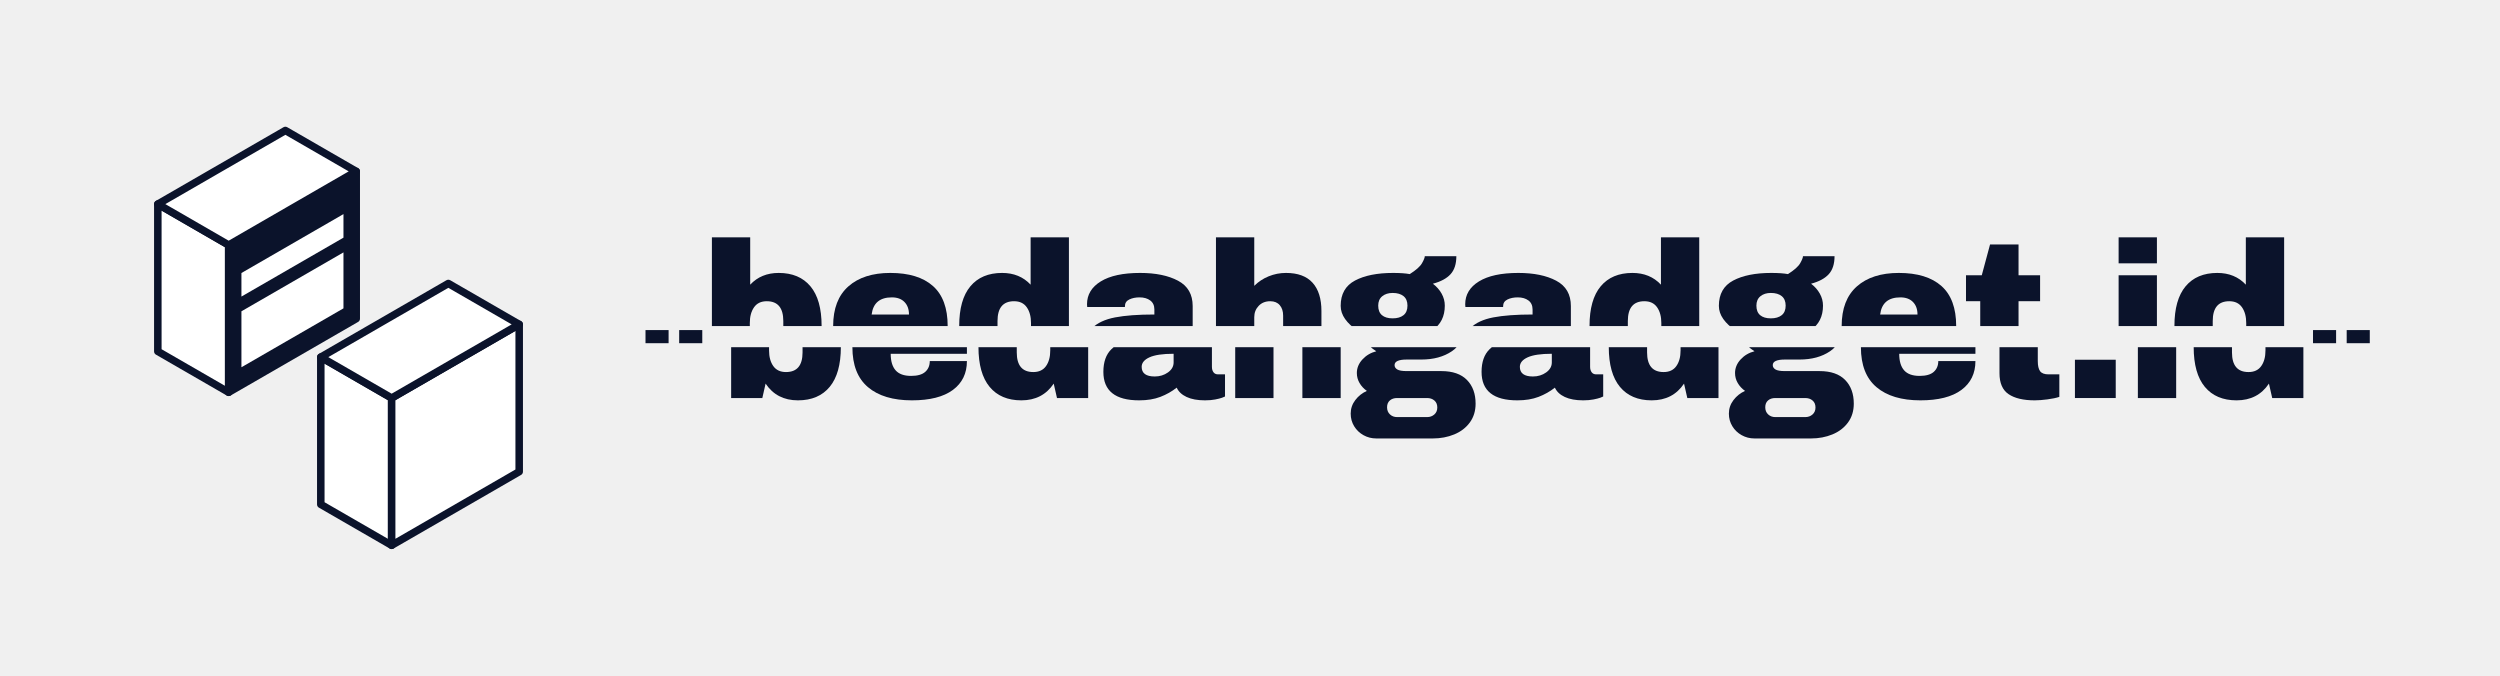
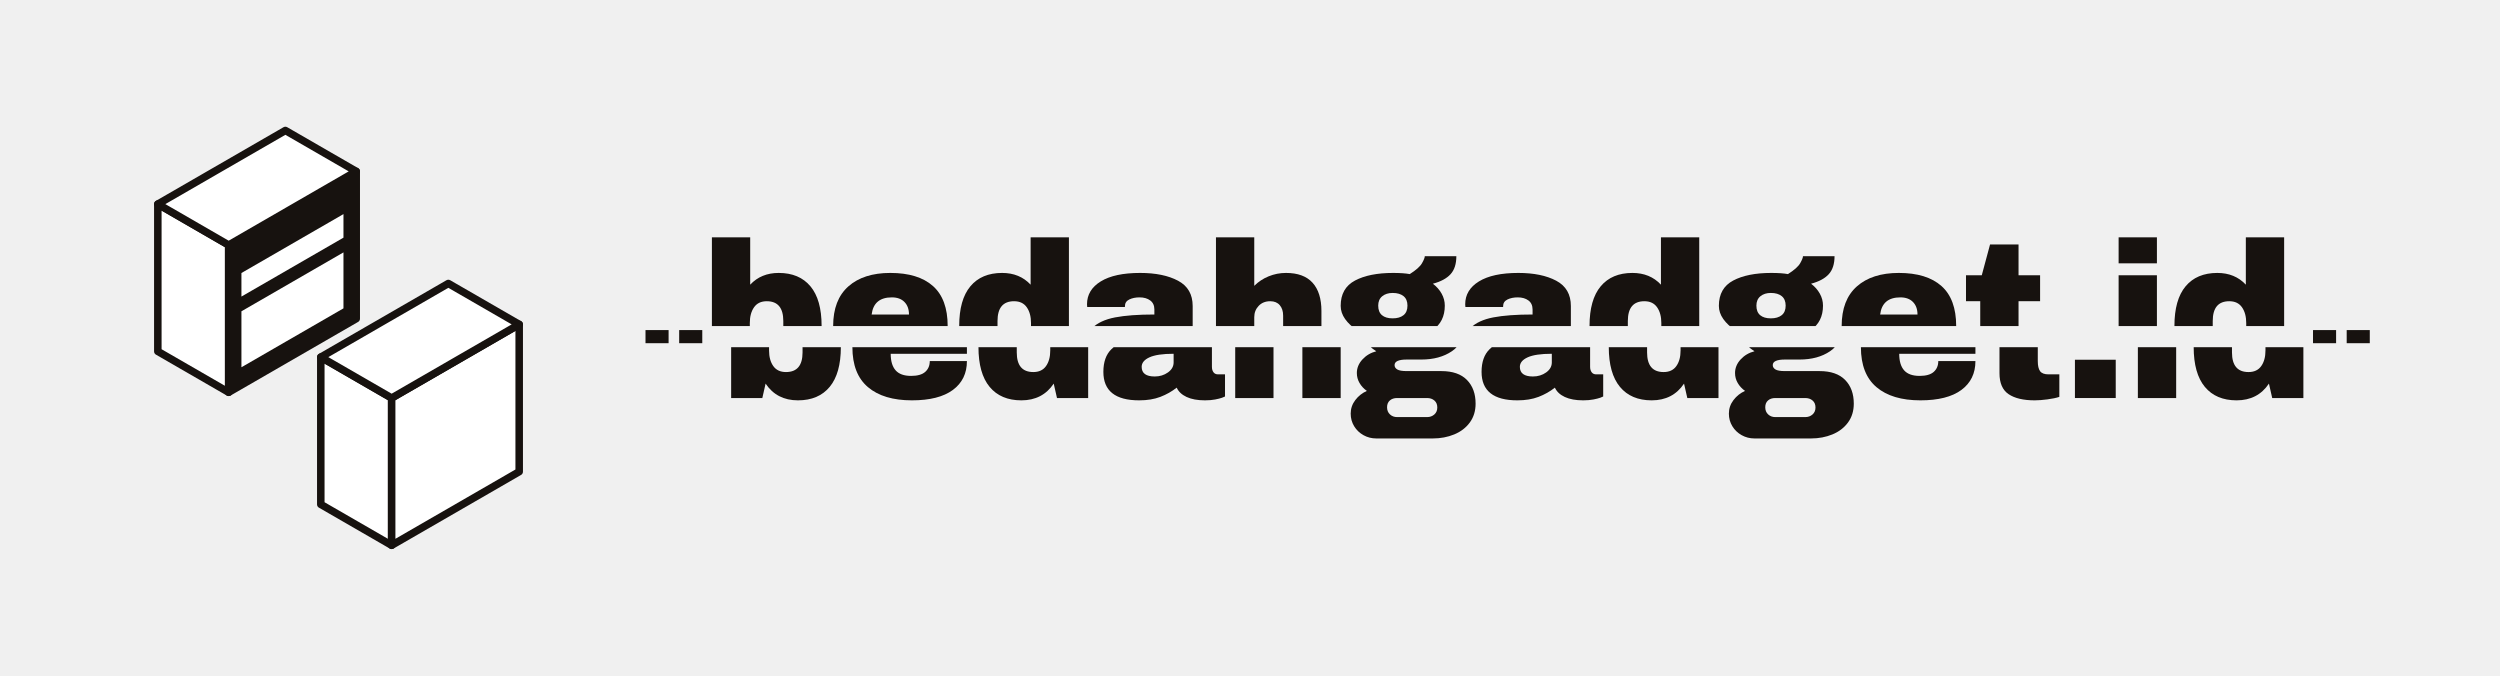
<svg xmlns="http://www.w3.org/2000/svg" viewBox="0 0 2596.6 702.24" width="2597" height="702">
-   <polygon points="163.36,212.1 236.99,254.62 236.99,407.66 163.36,365.15" fill="#FFFFFF" stroke="#0B132B" stroke-width="7.82" stroke-linejoin="round" />
-   <polygon points="369.53,178.09 236.99,254.62 236.99,407.66 369.53,331.14" fill="#0B132B" stroke="#0B132B" stroke-width="7.82" stroke-linejoin="round" />
+   <polygon points="163.36,212.1 236.99,254.62 236.99,407.66 163.36,365.15" fill="#FFFFFF" stroke="#17120F" stroke-width="7.82" stroke-linejoin="round" />
+   <polygon points="369.53,178.09 236.99,254.62 236.99,407.66 369.53,331.14" fill="#17120F" stroke="#17120F" stroke-width="7.82" stroke-linejoin="round" />
  <polygon points="356.27,262.27 250.24,323.49 250.24,381.64 356.27,320.43" fill="#FFFFFF" />
  <polygon points="356.27,222.48 250.24,283.7 250.24,308.18 356.27,246.96" fill="#FFFFFF" />
-   <polygon points="295.9,135.58 369.53,178.09 236.99,254.62 163.36,212.1" fill="#FFFFFF" stroke="#0B132B" stroke-width="7.82" stroke-linejoin="round" />
-   <polygon points="332.71,371.1 406.34,413.61 406.34,566.66 332.71,524.15" fill="#FFFFFF" stroke="#0B132B" stroke-width="7.82" stroke-linejoin="round" />
-   <polygon points="538.88,337.09 406.34,413.61 406.34,566.66 538.88,490.14" fill="#FFFFFF" stroke="#0B132B" stroke-width="7.82" stroke-linejoin="round" />
-   <polygon points="465.25,294.58 538.88,337.09 406.34,413.61 332.71,371.1" fill="#FFFFFF" stroke="#0B132B" stroke-width="7.82" stroke-linejoin="round" />
+   <polygon points="295.9,135.58 369.53,178.09 236.99,254.62 163.36,212.1" fill="#FFFFFF" stroke="#17120F" stroke-width="7.82" stroke-linejoin="round" />
+   <polygon points="332.71,371.1 406.34,413.61 406.34,566.66 332.71,524.15" fill="#FFFFFF" stroke="#17120F" stroke-width="7.82" stroke-linejoin="round" />
+   <polygon points="538.88,337.09 406.34,413.61 406.34,566.66 538.88,490.14" fill="#FFFFFF" stroke="#17120F" stroke-width="7.82" stroke-linejoin="round" />
+   <polygon points="465.25,294.58 538.88,337.09 406.34,413.61 332.71,371.1" fill="#FFFFFF" stroke="#17120F" stroke-width="7.82" stroke-linejoin="round" />
  <defs>
    <clipPath id="wm6t">
      <rect x="-99999" y="-99999" width="199998" height="100337.82" />
    </clipPath>
    <clipPath id="wm6b">
      <rect x="-99999" y="338.82" width="199998" height="99999" />
    </clipPath>
  </defs>
  <g clip-path="url(#wm6t)">
-     <path d="M808.53 283.62Q829.93 283.62 841.53 297.52Q853.13 311.42 853.13 338.62Q853.13 366.02 841.53 380.02Q829.93 394.02 808.53 394.02Q786.53 394.02 774.93 376.62L771.53 391.62L739.13 391.62L739.13 246.62L778.93 246.62L778.93 295.82Q790.33 283.62 808.53 283.62ZM778.53 335.62L778.53 342.22Q778.53 352.22 782.93 358.42Q787.33 364.62 796.13 364.62Q813.33 364.62 813.33 344.22L813.33 333.62Q813.33 313.02 796.13 313.02Q787.33 313.02 782.93 319.32Q778.53 325.62 778.53 335.62Z" fill="#0B132B" />
-     <path d="M984.13 338.82L984.13 345.62L904.93 345.62Q904.93 357.02 910.03 362.82Q915.13 368.62 926.13 368.62Q936.13 368.62 940.83 364.42Q945.53 360.22 945.53 353.22L984.13 353.22Q984.13 372.42 969.53 383.22Q954.93 394.02 926.93 394.02Q897.53 394.02 881.33 380.32Q865.13 366.62 865.13 338.82Q865.13 311.62 880.93 297.62Q896.73 283.62 924.53 283.62Q953.53 283.62 968.83 297.22Q984.13 310.82 984.13 338.82ZM905.13 326.82L943.93 326.82Q943.93 318.62 939.23 313.82Q934.53 309.02 926.13 309.02Q907.33 309.02 905.13 326.82Z" fill="#0B132B" />
-     <path d="M1077.73 391.62L1074.33 376.62Q1062.73 394.02 1040.73 394.02Q1019.33 394.02 1007.73 380.02Q996.13 366.02 996.13 338.62Q996.13 311.42 1007.73 297.52Q1019.33 283.62 1040.73 283.62Q1058.93 283.62 1070.33 295.82L1070.33 246.62L1110.13 246.62L1110.13 391.62L1077.73 391.62ZM1035.93 333.62L1035.93 344.22Q1035.93 364.62 1053.13 364.62Q1061.93 364.62 1066.33 358.42Q1070.73 352.22 1070.73 342.22L1070.73 335.62Q1070.73 325.62 1066.33 319.32Q1061.93 313.02 1053.13 313.02Q1035.93 313.02 1035.93 333.62Z" fill="#0B132B" />
-     <path d="M1238.73 318.02L1238.73 359.22Q1238.73 362.62 1240.33 364.82Q1241.93 367.02 1245.13 367.02L1252.33 367.02L1252.33 390.02Q1251.73 390.42 1249.23 391.32Q1246.73 392.22 1242.13 393.12Q1237.53 394.02 1231.53 394.02Q1219.93 394.02 1212.43 390.52Q1204.93 387.02 1202.13 380.82Q1194.53 386.82 1185.13 390.42Q1175.73 394.02 1163.13 394.02Q1125.93 394.02 1125.93 364.42Q1125.93 349.02 1134.23 340.92Q1142.53 332.82 1158.13 329.82Q1173.73 326.82 1198.93 326.82L1198.93 321.62Q1198.93 315.42 1194.63 312.22Q1190.33 309.02 1183.53 309.02Q1177.33 309.02 1172.83 311.22Q1168.33 313.42 1168.33 318.22L1168.33 319.02L1129.13 319.02Q1128.93 318.02 1128.93 316.22Q1128.93 301.22 1143.23 292.42Q1157.53 283.62 1184.13 283.62Q1208.33 283.62 1223.53 291.72Q1238.73 299.82 1238.73 318.02ZM1165.73 359.22Q1165.73 369.22 1179.33 369.22Q1187.13 369.22 1193.03 365.02Q1198.93 360.82 1198.93 354.62L1198.93 345.62Q1181.93 345.62 1173.83 349.32Q1165.73 353.02 1165.73 359.22Z" fill="#0B132B" />
-     <path d="M1335.73 283.62Q1354.13 283.62 1363.33 293.82Q1372.53 304.02 1372.53 323.22L1372.53 391.62L1332.73 391.62L1332.73 328.02Q1332.73 321.22 1329.23 317.12Q1325.73 313.02 1319.33 313.02Q1311.93 313.02 1307.33 317.82Q1302.73 322.62 1302.73 329.62L1302.73 391.62L1262.93 391.62L1262.93 246.62L1302.73 246.62L1302.73 297.02Q1309.13 290.62 1317.73 287.12Q1326.33 283.62 1335.73 283.62Z" fill="#0B132B" />
-     <path d="M1488.33 294.82Q1494.13 299.22 1497.43 305.12Q1500.73 311.02 1500.73 317.62Q1500.73 334.42 1488.03 343.02Q1475.33 351.62 1456.33 351.62L1441.13 351.62Q1428.53 351.62 1428.53 357.42Q1428.53 360.22 1431.33 361.92Q1434.13 363.62 1441.13 363.62L1477.13 363.62Q1494.73 363.62 1503.73 372.82Q1512.73 382.02 1512.73 397.42Q1512.73 408.82 1506.73 417.02Q1500.73 425.22 1490.53 429.42Q1480.33 433.62 1468.33 433.62L1409.53 433.62Q1402.33 433.62 1396.23 430.22Q1390.13 426.82 1386.53 420.92Q1382.93 415.02 1382.93 407.82Q1382.93 400.02 1387.73 393.72Q1392.53 387.42 1399.73 384.22Q1394.93 380.82 1392.13 376.02Q1389.33 371.22 1389.33 365.62Q1389.33 357.82 1395.13 351.52Q1400.93 345.22 1409.53 343.02Q1401.73 338.02 1397.13 331.52Q1392.53 325.02 1392.53 317.82Q1392.53 299.42 1407.43 291.52Q1422.33 283.62 1446.93 283.62Q1457.73 283.62 1464.33 284.82Q1474.13 278.62 1477.03 273.52Q1479.93 268.42 1479.93 266.22L1512.73 266.22Q1512.73 278.42 1506.63 285.02Q1500.53 291.62 1488.33 294.82ZM1431.53 317.62Q1431.53 324.22 1435.43 327.52Q1439.33 330.82 1446.53 330.82Q1453.73 330.82 1457.83 327.52Q1461.93 324.22 1461.93 317.62Q1461.93 311.02 1457.83 307.72Q1453.73 304.42 1446.53 304.42Q1439.93 304.42 1435.73 307.82Q1431.53 311.22 1431.53 317.62ZM1420.73 401.22Q1420.73 405.82 1423.73 408.62Q1426.73 411.42 1431.13 411.42L1462.33 411.42Q1466.73 411.42 1469.83 408.72Q1472.93 406.02 1472.93 401.42Q1472.93 396.82 1469.93 394.22Q1466.93 391.62 1462.33 391.62L1431.13 391.62Q1426.53 391.62 1423.63 394.12Q1420.73 396.62 1420.73 401.22Z" fill="#0B132B" />
-     <path d="M1631.73 318.02L1631.73 359.22Q1631.73 362.62 1633.33 364.82Q1634.93 367.02 1638.13 367.02L1645.33 367.02L1645.33 390.02Q1644.73 390.42 1642.23 391.32Q1639.73 392.22 1635.13 393.12Q1630.53 394.02 1624.53 394.02Q1612.93 394.02 1605.43 390.52Q1597.93 387.02 1595.13 380.82Q1587.53 386.82 1578.13 390.42Q1568.73 394.02 1556.13 394.02Q1518.93 394.02 1518.93 364.42Q1518.93 349.02 1527.23 340.92Q1535.53 332.82 1551.13 329.82Q1566.73 326.82 1591.93 326.82L1591.93 321.62Q1591.93 315.42 1587.63 312.22Q1583.33 309.02 1576.53 309.02Q1570.33 309.02 1565.83 311.22Q1561.33 313.42 1561.33 318.22L1561.33 319.02L1522.13 319.02Q1521.93 318.02 1521.93 316.22Q1521.93 301.22 1536.23 292.42Q1550.53 283.62 1577.13 283.62Q1601.33 283.62 1616.53 291.72Q1631.73 299.82 1631.73 318.02ZM1558.73 359.22Q1558.73 369.22 1572.33 369.22Q1580.13 369.22 1586.03 365.02Q1591.93 360.82 1591.93 354.62L1591.93 345.62Q1574.93 345.62 1566.83 349.32Q1558.73 353.02 1558.73 359.22Z" fill="#0B132B" />
-     <path d="M1732.73 391.62L1729.33 376.62Q1717.73 394.02 1695.73 394.02Q1674.33 394.02 1662.73 380.02Q1651.13 366.02 1651.13 338.62Q1651.13 311.42 1662.73 297.52Q1674.33 283.62 1695.73 283.62Q1713.93 283.62 1725.33 295.82L1725.33 246.62L1765.13 246.62L1765.13 391.62L1732.73 391.62ZM1690.93 333.62L1690.93 344.22Q1690.93 364.62 1708.13 364.62Q1716.93 364.62 1721.33 358.42Q1725.73 352.22 1725.73 342.22L1725.73 335.62Q1725.73 325.62 1721.33 319.32Q1716.93 313.02 1708.13 313.02Q1690.93 313.02 1690.93 333.62Z" fill="#0B132B" />
-     <path d="M1881.33 294.82Q1887.13 299.22 1890.43 305.12Q1893.73 311.02 1893.73 317.62Q1893.73 334.42 1881.03 343.02Q1868.33 351.62 1849.33 351.62L1834.13 351.62Q1821.53 351.62 1821.53 357.42Q1821.53 360.22 1824.33 361.92Q1827.13 363.62 1834.13 363.62L1870.13 363.62Q1887.73 363.62 1896.73 372.82Q1905.73 382.02 1905.73 397.42Q1905.73 408.82 1899.73 417.02Q1893.73 425.22 1883.53 429.42Q1873.33 433.62 1861.33 433.62L1802.53 433.62Q1795.33 433.62 1789.23 430.22Q1783.13 426.82 1779.53 420.92Q1775.93 415.02 1775.93 407.82Q1775.93 400.02 1780.73 393.72Q1785.53 387.42 1792.73 384.22Q1787.93 380.82 1785.13 376.02Q1782.33 371.22 1782.33 365.62Q1782.33 357.82 1788.13 351.52Q1793.93 345.22 1802.53 343.02Q1794.73 338.02 1790.13 331.52Q1785.53 325.02 1785.53 317.82Q1785.53 299.42 1800.43 291.52Q1815.33 283.62 1839.93 283.62Q1850.73 283.62 1857.33 284.82Q1867.13 278.62 1870.03 273.52Q1872.93 268.42 1872.93 266.22L1905.73 266.22Q1905.73 278.42 1899.63 285.02Q1893.53 291.62 1881.33 294.82ZM1824.53 317.62Q1824.53 324.22 1828.43 327.52Q1832.33 330.82 1839.53 330.82Q1846.73 330.82 1850.83 327.52Q1854.93 324.22 1854.93 317.62Q1854.93 311.02 1850.83 307.72Q1846.73 304.42 1839.53 304.42Q1832.93 304.42 1828.73 307.82Q1824.53 311.22 1824.53 317.62ZM1813.73 401.22Q1813.73 405.82 1816.73 408.62Q1819.73 411.42 1824.13 411.42L1855.33 411.42Q1859.73 411.42 1862.83 408.72Q1865.93 406.02 1865.93 401.42Q1865.93 396.82 1862.93 394.22Q1859.93 391.62 1855.33 391.62L1824.13 391.62Q1819.53 391.62 1816.63 394.12Q1813.73 396.62 1813.73 401.22Z" fill="#0B132B" />
-     <path d="M2032.13 338.82L2032.13 345.62L1952.93 345.62Q1952.93 357.02 1958.03 362.82Q1963.13 368.62 1974.13 368.62Q1984.13 368.62 1988.83 364.42Q1993.53 360.22 1993.53 353.22L2032.13 353.22Q2032.13 372.42 2017.53 383.22Q2002.93 394.02 1974.93 394.02Q1945.53 394.02 1929.33 380.32Q1913.13 366.62 1913.13 338.82Q1913.13 311.62 1928.93 297.62Q1944.73 283.62 1972.53 283.62Q2001.53 283.62 2016.83 297.22Q2032.13 310.82 2032.13 338.82ZM1953.13 326.82L1991.93 326.82Q1991.93 318.62 1987.23 313.82Q1982.53 309.02 1974.13 309.02Q1955.33 309.02 1953.13 326.82Z" fill="#0B132B" />
-     <path d="M2119.33 286.02L2119.33 313.02L2096.93 313.02L2096.93 353.22Q2096.93 360.42 2099.33 363.72Q2101.73 367.02 2108.13 367.02L2119.33 367.02L2119.33 390.42Q2114.53 392.02 2106.93 393.02Q2099.33 394.02 2093.73 394.02Q2076.13 394.02 2066.63 387.62Q2057.13 381.22 2057.13 365.82L2057.13 313.02L2042.33 313.02L2042.33 286.02L2058.73 286.02L2067.33 254.02L2096.93 254.02L2096.93 286.02L2119.33 286.02Z" fill="#0B132B" />
-     <path d="M2135.53 391.62L2135.53 351.82L2177.93 351.82L2177.93 391.62L2135.53 391.62Z" fill="#0B132B" />
-     <path d="M2200.93 273.62L2200.93 246.62L2240.73 246.62L2240.73 273.62L2200.93 273.62ZM2200.93 391.62L2200.93 286.02L2240.73 286.02L2240.73 391.62L2200.93 391.62Z" fill="#0B132B" />
-     <path d="M2340.53 391.62L2337.13 376.62Q2325.53 394.02 2303.53 394.02Q2282.13 394.02 2270.53 380.02Q2258.93 366.02 2258.93 338.62Q2258.93 311.42 2270.53 297.52Q2282.13 283.62 2303.53 283.62Q2321.73 283.62 2333.13 295.82L2333.13 246.62L2372.93 246.62L2372.93 391.62L2340.53 391.62ZM2298.73 333.62L2298.73 344.22Q2298.73 364.62 2315.93 364.62Q2324.73 364.62 2329.13 358.42Q2333.53 352.22 2333.53 342.22L2333.53 335.62Q2333.53 325.62 2329.13 319.32Q2324.73 313.02 2315.93 313.02Q2298.73 313.02 2298.73 333.62Z" fill="#0B132B" />
+     <path d="M808.53 283.62Q829.93 283.62 841.53 297.52Q853.13 311.42 853.13 338.62Q853.13 366.02 841.53 380.02Q829.93 394.02 808.53 394.02Q786.53 394.02 774.93 376.62L771.53 391.62L739.13 391.62L739.13 246.62L778.93 246.62L778.93 295.82Q790.33 283.62 808.53 283.62ZM778.53 335.62L778.53 342.22Q778.53 352.22 782.93 358.42Q787.33 364.62 796.13 364.62Q813.33 364.62 813.33 344.22L813.33 333.62Q813.33 313.02 796.13 313.02Q787.33 313.02 782.93 319.32Q778.53 325.62 778.53 335.62Z" fill="#17120F" />
+     <path d="M984.13 338.82L984.13 345.62L904.93 345.62Q904.93 357.02 910.03 362.82Q915.13 368.62 926.13 368.62Q936.13 368.62 940.83 364.42Q945.53 360.22 945.53 353.22L984.13 353.22Q984.13 372.42 969.53 383.22Q954.93 394.02 926.93 394.02Q897.53 394.02 881.33 380.32Q865.13 366.62 865.13 338.82Q865.13 311.62 880.93 297.62Q896.73 283.62 924.53 283.62Q953.53 283.62 968.83 297.22Q984.13 310.82 984.13 338.82ZM905.13 326.82L943.93 326.82Q943.93 318.62 939.23 313.82Q934.53 309.02 926.13 309.02Q907.33 309.02 905.13 326.82Z" fill="#17120F" />
+     <path d="M1077.73 391.62L1074.33 376.62Q1062.73 394.02 1040.73 394.02Q1019.33 394.02 1007.73 380.02Q996.13 366.02 996.13 338.62Q996.13 311.42 1007.73 297.52Q1019.33 283.62 1040.73 283.62Q1058.93 283.62 1070.33 295.82L1070.33 246.62L1110.13 246.62L1110.13 391.62L1077.73 391.62ZM1035.93 333.62L1035.93 344.22Q1035.93 364.62 1053.13 364.62Q1061.93 364.62 1066.33 358.42Q1070.73 352.22 1070.73 342.22L1070.73 335.62Q1070.73 325.62 1066.33 319.32Q1061.93 313.02 1053.13 313.02Q1035.93 313.02 1035.93 333.62Z" fill="#17120F" />
+     <path d="M1238.73 318.02L1238.73 359.22Q1238.73 362.62 1240.33 364.82Q1241.93 367.02 1245.13 367.02L1252.33 367.02L1252.33 390.02Q1251.73 390.42 1249.23 391.32Q1246.73 392.22 1242.13 393.12Q1237.53 394.02 1231.53 394.02Q1219.93 394.02 1212.43 390.52Q1204.93 387.02 1202.13 380.82Q1194.53 386.82 1185.13 390.42Q1175.73 394.02 1163.13 394.02Q1125.93 394.02 1125.93 364.42Q1125.93 349.02 1134.23 340.92Q1142.53 332.82 1158.13 329.82Q1173.73 326.82 1198.93 326.82L1198.93 321.62Q1198.93 315.42 1194.63 312.22Q1190.33 309.02 1183.53 309.02Q1177.33 309.02 1172.83 311.22Q1168.33 313.42 1168.33 318.22L1168.33 319.02L1129.13 319.02Q1128.93 318.02 1128.93 316.22Q1128.93 301.22 1143.23 292.42Q1157.53 283.62 1184.13 283.62Q1208.33 283.62 1223.53 291.72Q1238.73 299.82 1238.73 318.02ZM1165.73 359.22Q1165.73 369.22 1179.33 369.22Q1187.13 369.22 1193.03 365.02Q1198.93 360.82 1198.93 354.62L1198.93 345.62Q1181.93 345.62 1173.83 349.32Q1165.73 353.02 1165.73 359.22Z" fill="#17120F" />
+     <path d="M1335.73 283.62Q1354.13 283.62 1363.33 293.82Q1372.53 304.02 1372.53 323.22L1372.53 391.62L1332.73 391.62L1332.73 328.02Q1332.73 321.22 1329.23 317.12Q1325.73 313.02 1319.33 313.02Q1311.93 313.02 1307.33 317.82Q1302.73 322.62 1302.73 329.62L1302.73 391.62L1262.93 391.62L1262.93 246.62L1302.73 246.62L1302.73 297.02Q1309.13 290.62 1317.73 287.12Q1326.33 283.62 1335.73 283.62Z" fill="#17120F" />
+     <path d="M1488.33 294.82Q1494.13 299.22 1497.43 305.12Q1500.73 311.02 1500.73 317.62Q1500.73 334.42 1488.03 343.02Q1475.33 351.62 1456.33 351.62L1441.13 351.62Q1428.53 351.62 1428.53 357.42Q1428.53 360.22 1431.33 361.92Q1434.13 363.62 1441.13 363.62L1477.13 363.62Q1494.73 363.62 1503.73 372.82Q1512.73 382.02 1512.73 397.42Q1512.73 408.82 1506.73 417.02Q1500.73 425.22 1490.53 429.42Q1480.33 433.62 1468.33 433.62L1409.53 433.62Q1402.33 433.62 1396.23 430.22Q1390.13 426.82 1386.53 420.92Q1382.93 415.02 1382.93 407.82Q1382.93 400.02 1387.73 393.72Q1392.53 387.42 1399.73 384.22Q1394.93 380.82 1392.13 376.02Q1389.33 371.22 1389.33 365.62Q1389.33 357.82 1395.13 351.52Q1400.93 345.22 1409.53 343.02Q1401.73 338.02 1397.13 331.52Q1392.53 325.02 1392.53 317.82Q1392.53 299.42 1407.43 291.52Q1422.33 283.62 1446.93 283.62Q1457.73 283.62 1464.33 284.82Q1474.13 278.62 1477.03 273.52Q1479.93 268.42 1479.93 266.22L1512.73 266.22Q1512.73 278.42 1506.63 285.02Q1500.53 291.62 1488.33 294.82ZM1431.53 317.62Q1431.53 324.22 1435.43 327.52Q1439.33 330.82 1446.53 330.82Q1453.73 330.82 1457.83 327.52Q1461.93 324.22 1461.93 317.62Q1461.93 311.02 1457.83 307.72Q1453.73 304.42 1446.53 304.42Q1439.93 304.42 1435.73 307.82Q1431.53 311.22 1431.53 317.62ZM1420.73 401.22Q1420.73 405.82 1423.73 408.62Q1426.73 411.42 1431.13 411.42L1462.33 411.42Q1466.73 411.42 1469.83 408.72Q1472.93 406.02 1472.93 401.42Q1472.93 396.82 1469.93 394.22Q1466.93 391.62 1462.33 391.62L1431.13 391.62Q1426.53 391.62 1423.63 394.12Q1420.73 396.62 1420.73 401.22Z" fill="#17120F" />
+     <path d="M1631.73 318.02L1631.73 359.22Q1631.73 362.62 1633.33 364.82Q1634.93 367.02 1638.13 367.02L1645.33 367.02L1645.33 390.02Q1644.73 390.42 1642.23 391.32Q1639.73 392.22 1635.13 393.12Q1630.53 394.02 1624.53 394.02Q1612.93 394.02 1605.43 390.52Q1597.93 387.02 1595.13 380.82Q1587.53 386.82 1578.13 390.42Q1568.73 394.02 1556.13 394.02Q1518.93 394.02 1518.93 364.42Q1518.93 349.02 1527.23 340.92Q1535.53 332.82 1551.13 329.82Q1566.73 326.82 1591.93 326.82L1591.93 321.62Q1591.93 315.42 1587.63 312.22Q1583.33 309.02 1576.53 309.02Q1570.33 309.02 1565.83 311.22Q1561.33 313.42 1561.33 318.22L1561.33 319.02L1522.13 319.02Q1521.93 318.02 1521.93 316.22Q1521.93 301.22 1536.23 292.42Q1550.53 283.62 1577.13 283.62Q1601.33 283.62 1616.53 291.72Q1631.73 299.82 1631.73 318.02ZM1558.73 359.22Q1558.73 369.22 1572.33 369.22Q1580.13 369.22 1586.03 365.02Q1591.93 360.82 1591.93 354.62L1591.93 345.62Q1574.93 345.62 1566.83 349.32Q1558.73 353.02 1558.73 359.22Z" fill="#17120F" />
+     <path d="M1732.73 391.62L1729.33 376.62Q1717.73 394.02 1695.73 394.02Q1674.33 394.02 1662.73 380.02Q1651.13 366.02 1651.13 338.62Q1651.13 311.42 1662.73 297.52Q1674.33 283.62 1695.73 283.62Q1713.93 283.62 1725.33 295.82L1725.33 246.62L1765.13 246.62L1765.13 391.62L1732.73 391.62ZM1690.93 333.62L1690.93 344.22Q1690.93 364.62 1708.13 364.62Q1716.93 364.62 1721.33 358.42Q1725.73 352.22 1725.73 342.22L1725.73 335.62Q1725.73 325.62 1721.33 319.32Q1716.93 313.02 1708.13 313.02Q1690.93 313.02 1690.93 333.62Z" fill="#17120F" />
+     <path d="M1881.33 294.82Q1887.13 299.22 1890.43 305.12Q1893.73 311.02 1893.73 317.62Q1893.73 334.42 1881.03 343.02Q1868.33 351.62 1849.33 351.62L1834.13 351.62Q1821.53 351.62 1821.53 357.42Q1821.53 360.22 1824.33 361.92Q1827.13 363.62 1834.13 363.62L1870.13 363.62Q1887.73 363.62 1896.73 372.82Q1905.73 382.02 1905.73 397.42Q1905.73 408.82 1899.73 417.02Q1893.73 425.22 1883.53 429.42Q1873.33 433.62 1861.33 433.62L1802.53 433.62Q1795.33 433.62 1789.23 430.22Q1783.13 426.82 1779.53 420.92Q1775.93 415.02 1775.93 407.82Q1775.93 400.02 1780.73 393.72Q1785.53 387.42 1792.73 384.22Q1787.93 380.82 1785.13 376.02Q1782.33 371.22 1782.33 365.62Q1782.33 357.82 1788.13 351.52Q1793.93 345.22 1802.53 343.02Q1794.73 338.02 1790.13 331.52Q1785.53 325.02 1785.53 317.82Q1785.53 299.42 1800.43 291.52Q1815.33 283.62 1839.93 283.62Q1850.73 283.62 1857.33 284.82Q1867.13 278.62 1870.03 273.52Q1872.93 268.42 1872.93 266.22L1905.73 266.22Q1905.73 278.42 1899.63 285.02Q1893.53 291.62 1881.33 294.82ZM1824.53 317.62Q1824.53 324.22 1828.43 327.52Q1832.33 330.82 1839.53 330.82Q1846.73 330.82 1850.83 327.52Q1854.93 324.22 1854.93 317.62Q1854.93 311.02 1850.83 307.72Q1846.73 304.42 1839.53 304.42Q1832.93 304.42 1828.73 307.82Q1824.53 311.22 1824.53 317.62ZM1813.73 401.22Q1813.73 405.82 1816.73 408.62Q1819.73 411.42 1824.13 411.42L1855.33 411.42Q1859.73 411.42 1862.83 408.72Q1865.93 406.02 1865.93 401.42Q1865.93 396.82 1862.93 394.22Q1859.93 391.62 1855.33 391.62L1824.13 391.62Q1819.53 391.62 1816.63 394.12Q1813.73 396.62 1813.73 401.22Z" fill="#17120F" />
+     <path d="M2032.13 338.82L2032.13 345.62L1952.93 345.62Q1952.93 357.02 1958.03 362.82Q1963.13 368.62 1974.13 368.62Q1984.13 368.62 1988.83 364.42Q1993.53 360.22 1993.53 353.22L2032.13 353.22Q2032.13 372.42 2017.53 383.22Q2002.93 394.02 1974.93 394.02Q1945.53 394.02 1929.33 380.32Q1913.13 366.62 1913.13 338.82Q1913.13 311.62 1928.93 297.62Q1944.73 283.62 1972.53 283.62Q2001.53 283.62 2016.83 297.22Q2032.13 310.82 2032.13 338.82ZM1953.13 326.82L1991.93 326.82Q1991.93 318.62 1987.23 313.82Q1982.53 309.02 1974.13 309.02Q1955.33 309.02 1953.13 326.82Z" fill="#17120F" />
+     <path d="M2119.33 286.02L2119.33 313.02L2096.93 313.02L2096.93 353.22Q2096.93 360.42 2099.33 363.72Q2101.73 367.02 2108.13 367.02L2119.33 367.02L2119.33 390.42Q2114.53 392.02 2106.93 393.02Q2099.33 394.02 2093.73 394.02Q2076.13 394.02 2066.63 387.62Q2057.13 381.22 2057.13 365.82L2057.13 313.02L2042.33 313.02L2042.33 286.02L2058.73 286.02L2067.33 254.02L2096.93 254.02L2096.93 286.02L2119.33 286.02Z" fill="#17120F" />
+     <path d="M2135.53 391.62L2135.53 351.82L2177.93 351.82L2177.93 391.62L2135.53 391.62Z" fill="#17120F" />
+     <path d="M2200.93 273.62L2200.93 246.62L2240.73 246.62L2240.73 273.62L2200.93 273.62ZM2200.93 391.62L2200.93 286.02L2240.73 286.02L2240.73 391.62L2200.93 391.62Z" fill="#17120F" />
+     <path d="M2340.53 391.62L2337.13 376.62Q2325.53 394.02 2303.53 394.02Q2282.13 394.02 2270.53 380.02Q2258.93 366.02 2258.93 338.62Q2258.93 311.42 2270.53 297.52Q2282.13 283.62 2303.53 283.62Q2321.73 283.62 2333.13 295.82L2333.13 246.62L2372.93 246.62L2372.93 391.62L2340.53 391.62ZM2298.73 333.62L2298.73 344.22Q2298.73 364.62 2315.93 364.62Q2324.73 364.62 2329.13 358.42Q2333.53 352.22 2333.53 342.22L2333.53 335.62Q2333.53 325.62 2329.13 319.32Q2324.73 313.02 2315.93 313.02Q2298.73 313.02 2298.73 333.62Z" fill="#17120F" />
  </g>
  <g transform="translate(20 22)">
    <g clip-path="url(#wm6b)">
-       <path d="M808.53 283.62Q829.93 283.62 841.53 297.52Q853.13 311.42 853.13 338.62Q853.13 366.02 841.53 380.02Q829.93 394.02 808.53 394.02Q786.53 394.02 774.93 376.62L771.53 391.62L739.13 391.62L739.13 246.62L778.93 246.62L778.93 295.82Q790.33 283.62 808.53 283.62ZM778.53 335.62L778.53 342.22Q778.53 352.22 782.93 358.42Q787.33 364.62 796.13 364.62Q813.33 364.62 813.33 344.22L813.33 333.62Q813.33 313.02 796.13 313.02Q787.33 313.02 782.93 319.32Q778.53 325.62 778.53 335.62Z" fill="#0B132B" />
-       <path d="M984.13 338.82L984.13 345.62L904.93 345.62Q904.93 357.02 910.03 362.82Q915.13 368.62 926.13 368.62Q936.13 368.62 940.83 364.42Q945.53 360.22 945.53 353.22L984.13 353.22Q984.13 372.42 969.53 383.22Q954.93 394.02 926.93 394.02Q897.53 394.02 881.33 380.32Q865.13 366.62 865.13 338.82Q865.13 311.62 880.93 297.62Q896.73 283.62 924.53 283.62Q953.53 283.62 968.83 297.22Q984.13 310.82 984.13 338.82ZM905.13 326.82L943.93 326.82Q943.93 318.62 939.23 313.82Q934.53 309.02 926.13 309.02Q907.33 309.02 905.13 326.82Z" fill="#0B132B" />
-       <path d="M1077.73 391.62L1074.33 376.62Q1062.73 394.02 1040.73 394.02Q1019.33 394.02 1007.73 380.02Q996.13 366.02 996.13 338.62Q996.13 311.42 1007.73 297.52Q1019.33 283.62 1040.73 283.62Q1058.93 283.62 1070.33 295.82L1070.33 246.62L1110.13 246.62L1110.13 391.62L1077.73 391.62ZM1035.93 333.62L1035.93 344.22Q1035.93 364.62 1053.13 364.62Q1061.93 364.62 1066.33 358.42Q1070.73 352.22 1070.73 342.22L1070.73 335.62Q1070.73 325.62 1066.33 319.32Q1061.93 313.02 1053.13 313.02Q1035.93 313.02 1035.93 333.62Z" fill="#0B132B" />
-       <path d="M1238.73 318.02L1238.73 359.22Q1238.73 362.62 1240.33 364.82Q1241.93 367.02 1245.13 367.02L1252.33 367.02L1252.33 390.02Q1251.73 390.42 1249.23 391.32Q1246.73 392.22 1242.13 393.12Q1237.53 394.02 1231.53 394.02Q1219.93 394.02 1212.43 390.52Q1204.93 387.02 1202.13 380.82Q1194.53 386.82 1185.13 390.42Q1175.73 394.02 1163.13 394.02Q1125.93 394.02 1125.93 364.42Q1125.93 349.02 1134.23 340.92Q1142.53 332.82 1158.13 329.82Q1173.73 326.82 1198.93 326.82L1198.93 321.62Q1198.93 315.42 1194.63 312.22Q1190.33 309.02 1183.53 309.02Q1177.33 309.02 1172.83 311.22Q1168.33 313.42 1168.33 318.22L1168.33 319.02L1129.13 319.02Q1128.93 318.02 1128.93 316.22Q1128.93 301.22 1143.23 292.42Q1157.53 283.62 1184.13 283.62Q1208.33 283.62 1223.53 291.72Q1238.73 299.82 1238.73 318.02ZM1165.73 359.22Q1165.73 369.22 1179.33 369.22Q1187.13 369.22 1193.03 365.02Q1198.93 360.82 1198.93 354.62L1198.93 345.62Q1181.93 345.62 1173.83 349.32Q1165.73 353.02 1165.73 359.22Z" fill="#0B132B" />
-       <path d="M1335.73 283.62Q1354.13 283.62 1363.33 293.82Q1372.53 304.02 1372.53 323.22L1372.53 391.62L1332.73 391.62L1332.73 328.02Q1332.73 321.22 1329.23 317.12Q1325.73 313.02 1319.33 313.02Q1311.93 313.02 1307.33 317.82Q1302.73 322.62 1302.73 329.62L1302.73 391.62L1262.93 391.62L1262.93 246.62L1302.73 246.62L1302.73 297.02Q1309.13 290.62 1317.73 287.12Q1326.33 283.62 1335.73 283.62Z" fill="#0B132B" />
-       <path d="M1488.33 294.82Q1494.13 299.22 1497.43 305.12Q1500.73 311.02 1500.73 317.62Q1500.73 334.42 1488.03 343.02Q1475.33 351.62 1456.33 351.62L1441.13 351.62Q1428.53 351.62 1428.53 357.42Q1428.53 360.22 1431.33 361.92Q1434.13 363.62 1441.13 363.62L1477.13 363.62Q1494.73 363.62 1503.73 372.82Q1512.73 382.02 1512.73 397.42Q1512.73 408.82 1506.73 417.02Q1500.73 425.22 1490.53 429.42Q1480.33 433.62 1468.33 433.62L1409.53 433.62Q1402.33 433.62 1396.23 430.22Q1390.13 426.82 1386.53 420.92Q1382.93 415.02 1382.93 407.82Q1382.93 400.02 1387.73 393.72Q1392.53 387.42 1399.73 384.22Q1394.93 380.82 1392.13 376.02Q1389.33 371.22 1389.33 365.62Q1389.33 357.82 1395.13 351.52Q1400.93 345.22 1409.53 343.02Q1401.73 338.02 1397.13 331.52Q1392.53 325.02 1392.53 317.82Q1392.53 299.42 1407.43 291.52Q1422.33 283.62 1446.93 283.62Q1457.73 283.62 1464.33 284.82Q1474.13 278.62 1477.03 273.52Q1479.93 268.42 1479.93 266.22L1512.73 266.22Q1512.73 278.42 1506.63 285.02Q1500.53 291.62 1488.33 294.82ZM1431.53 317.62Q1431.53 324.22 1435.43 327.52Q1439.33 330.82 1446.53 330.82Q1453.73 330.82 1457.83 327.52Q1461.93 324.22 1461.93 317.62Q1461.93 311.02 1457.83 307.72Q1453.73 304.42 1446.53 304.42Q1439.93 304.42 1435.73 307.82Q1431.53 311.22 1431.53 317.62ZM1420.73 401.22Q1420.73 405.82 1423.73 408.62Q1426.73 411.42 1431.13 411.42L1462.33 411.42Q1466.73 411.42 1469.83 408.72Q1472.93 406.02 1472.93 401.42Q1472.93 396.82 1469.93 394.22Q1466.93 391.62 1462.33 391.62L1431.13 391.62Q1426.53 391.62 1423.63 394.12Q1420.73 396.62 1420.73 401.22Z" fill="#0B132B" />
-       <path d="M1631.73 318.02L1631.73 359.22Q1631.73 362.62 1633.33 364.82Q1634.93 367.02 1638.13 367.02L1645.33 367.02L1645.33 390.02Q1644.73 390.42 1642.23 391.32Q1639.73 392.22 1635.13 393.12Q1630.53 394.02 1624.53 394.02Q1612.93 394.02 1605.43 390.52Q1597.93 387.02 1595.13 380.82Q1587.53 386.82 1578.13 390.42Q1568.73 394.02 1556.13 394.02Q1518.93 394.02 1518.93 364.42Q1518.93 349.02 1527.23 340.92Q1535.53 332.82 1551.13 329.82Q1566.73 326.82 1591.93 326.82L1591.93 321.62Q1591.93 315.42 1587.63 312.22Q1583.33 309.02 1576.53 309.02Q1570.33 309.02 1565.83 311.22Q1561.33 313.42 1561.33 318.22L1561.33 319.02L1522.13 319.02Q1521.93 318.02 1521.93 316.22Q1521.93 301.22 1536.23 292.42Q1550.53 283.62 1577.13 283.62Q1601.33 283.62 1616.53 291.72Q1631.73 299.82 1631.73 318.02ZM1558.73 359.22Q1558.73 369.22 1572.33 369.22Q1580.13 369.22 1586.03 365.02Q1591.93 360.82 1591.93 354.62L1591.93 345.62Q1574.93 345.62 1566.83 349.32Q1558.73 353.02 1558.73 359.22Z" fill="#0B132B" />
-       <path d="M1732.73 391.62L1729.33 376.62Q1717.73 394.02 1695.73 394.02Q1674.33 394.02 1662.73 380.02Q1651.13 366.02 1651.13 338.62Q1651.13 311.42 1662.73 297.52Q1674.33 283.62 1695.73 283.62Q1713.93 283.62 1725.33 295.82L1725.33 246.62L1765.13 246.62L1765.13 391.62L1732.73 391.62ZM1690.93 333.62L1690.93 344.22Q1690.93 364.62 1708.13 364.62Q1716.93 364.62 1721.33 358.42Q1725.73 352.22 1725.73 342.22L1725.73 335.62Q1725.73 325.62 1721.33 319.32Q1716.93 313.02 1708.13 313.02Q1690.93 313.02 1690.93 333.62Z" fill="#0B132B" />
-       <path d="M1881.33 294.82Q1887.13 299.22 1890.43 305.12Q1893.73 311.02 1893.73 317.62Q1893.73 334.42 1881.03 343.02Q1868.33 351.62 1849.33 351.62L1834.13 351.62Q1821.53 351.62 1821.53 357.42Q1821.53 360.22 1824.33 361.92Q1827.13 363.62 1834.13 363.62L1870.13 363.62Q1887.73 363.62 1896.73 372.82Q1905.73 382.02 1905.73 397.42Q1905.73 408.82 1899.73 417.02Q1893.73 425.22 1883.53 429.42Q1873.33 433.62 1861.33 433.62L1802.53 433.62Q1795.33 433.62 1789.23 430.22Q1783.13 426.82 1779.53 420.92Q1775.93 415.02 1775.93 407.82Q1775.93 400.02 1780.73 393.72Q1785.53 387.42 1792.73 384.22Q1787.93 380.82 1785.13 376.02Q1782.33 371.22 1782.33 365.62Q1782.33 357.82 1788.13 351.52Q1793.93 345.22 1802.53 343.02Q1794.73 338.02 1790.13 331.52Q1785.53 325.02 1785.53 317.82Q1785.53 299.42 1800.43 291.52Q1815.33 283.62 1839.93 283.62Q1850.73 283.62 1857.33 284.82Q1867.13 278.62 1870.03 273.52Q1872.93 268.42 1872.93 266.22L1905.73 266.22Q1905.73 278.42 1899.63 285.02Q1893.53 291.62 1881.33 294.82ZM1824.53 317.62Q1824.53 324.22 1828.43 327.52Q1832.33 330.82 1839.53 330.82Q1846.73 330.82 1850.83 327.52Q1854.93 324.22 1854.93 317.62Q1854.93 311.02 1850.83 307.72Q1846.73 304.42 1839.53 304.42Q1832.93 304.42 1828.73 307.82Q1824.53 311.22 1824.53 317.62ZM1813.73 401.22Q1813.73 405.82 1816.73 408.62Q1819.73 411.42 1824.13 411.42L1855.33 411.42Q1859.73 411.42 1862.83 408.72Q1865.93 406.02 1865.93 401.42Q1865.93 396.82 1862.93 394.22Q1859.93 391.62 1855.33 391.62L1824.13 391.62Q1819.53 391.62 1816.63 394.12Q1813.73 396.62 1813.73 401.22Z" fill="#0B132B" />
-       <path d="M2032.13 338.82L2032.13 345.62L1952.93 345.62Q1952.93 357.02 1958.03 362.82Q1963.13 368.62 1974.13 368.62Q1984.13 368.62 1988.83 364.42Q1993.53 360.22 1993.53 353.22L2032.13 353.22Q2032.13 372.42 2017.53 383.22Q2002.93 394.02 1974.93 394.02Q1945.53 394.02 1929.33 380.32Q1913.13 366.62 1913.13 338.82Q1913.13 311.62 1928.93 297.62Q1944.73 283.62 1972.53 283.62Q2001.53 283.62 2016.83 297.22Q2032.13 310.82 2032.13 338.82ZM1953.13 326.82L1991.93 326.82Q1991.93 318.62 1987.23 313.82Q1982.53 309.02 1974.13 309.02Q1955.33 309.02 1953.13 326.82Z" fill="#0B132B" />
-       <path d="M2119.33 286.02L2119.33 313.02L2096.93 313.02L2096.93 353.22Q2096.93 360.42 2099.33 363.72Q2101.73 367.02 2108.13 367.02L2119.33 367.02L2119.33 390.42Q2114.53 392.02 2106.93 393.02Q2099.33 394.02 2093.73 394.02Q2076.13 394.02 2066.63 387.62Q2057.13 381.22 2057.13 365.82L2057.13 313.02L2042.33 313.02L2042.33 286.02L2058.73 286.02L2067.33 254.02L2096.93 254.02L2096.93 286.02L2119.33 286.02Z" fill="#0B132B" />
-       <path d="M2135.53 391.62L2135.53 351.82L2177.93 351.82L2177.93 391.62L2135.53 391.62Z" fill="#0B132B" />
-       <path d="M2200.93 273.62L2200.93 246.62L2240.73 246.62L2240.73 273.62L2200.93 273.62ZM2200.93 391.62L2200.93 286.02L2240.73 286.02L2240.73 391.62L2200.93 391.62Z" fill="#0B132B" />
-       <path d="M2340.53 391.62L2337.13 376.62Q2325.53 394.02 2303.53 394.02Q2282.13 394.02 2270.53 380.02Q2258.93 366.02 2258.93 338.62Q2258.93 311.42 2270.53 297.52Q2282.13 283.62 2303.53 283.62Q2321.73 283.62 2333.13 295.82L2333.13 246.62L2372.93 246.62L2372.93 391.62L2340.53 391.62ZM2298.73 333.62L2298.73 344.22Q2298.73 364.62 2315.93 364.62Q2324.73 364.62 2329.13 358.42Q2333.53 352.22 2333.53 342.22L2333.53 335.62Q2333.53 325.62 2329.13 319.32Q2324.73 313.02 2315.93 313.02Q2298.73 313.02 2298.73 333.62Z" fill="#0B132B" />
+       <path d="M808.53 283.62Q829.93 283.62 841.53 297.52Q853.13 311.42 853.13 338.62Q853.13 366.02 841.53 380.02Q829.93 394.02 808.53 394.02Q786.53 394.02 774.93 376.62L771.53 391.62L739.13 391.62L739.13 246.62L778.93 246.62L778.93 295.82Q790.33 283.62 808.53 283.62ZM778.53 335.62L778.53 342.22Q778.53 352.22 782.93 358.42Q787.33 364.62 796.13 364.62Q813.33 364.62 813.33 344.22L813.33 333.62Q813.33 313.02 796.13 313.02Q787.33 313.02 782.93 319.32Q778.53 325.62 778.53 335.62Z" fill="#17120F" />
+       <path d="M984.13 338.82L984.13 345.62L904.93 345.62Q904.93 357.02 910.03 362.82Q915.13 368.62 926.13 368.62Q936.13 368.62 940.83 364.42Q945.53 360.22 945.53 353.22L984.13 353.22Q984.13 372.42 969.53 383.22Q954.93 394.02 926.93 394.02Q897.53 394.02 881.33 380.32Q865.13 366.62 865.13 338.82Q865.13 311.62 880.93 297.62Q896.73 283.62 924.53 283.62Q953.53 283.62 968.83 297.22Q984.13 310.82 984.13 338.82ZM905.13 326.82L943.93 326.82Q943.93 318.62 939.23 313.82Q934.53 309.02 926.13 309.02Q907.33 309.02 905.13 326.82Z" fill="#17120F" />
+       <path d="M1077.73 391.62L1074.33 376.62Q1062.73 394.02 1040.73 394.02Q1019.33 394.02 1007.73 380.02Q996.13 366.02 996.13 338.62Q996.13 311.42 1007.73 297.52Q1019.33 283.62 1040.73 283.62Q1058.93 283.62 1070.33 295.82L1070.33 246.62L1110.13 246.62L1110.13 391.62L1077.73 391.62ZM1035.93 333.62L1035.93 344.22Q1035.93 364.62 1053.13 364.62Q1061.93 364.62 1066.33 358.42Q1070.73 352.22 1070.73 342.22L1070.73 335.62Q1070.73 325.62 1066.33 319.32Q1061.93 313.02 1053.13 313.02Q1035.93 313.02 1035.93 333.62Z" fill="#17120F" />
+       <path d="M1238.73 318.02L1238.73 359.22Q1238.73 362.62 1240.33 364.82Q1241.93 367.02 1245.13 367.02L1252.33 367.02L1252.33 390.02Q1251.73 390.42 1249.23 391.32Q1246.73 392.22 1242.13 393.12Q1237.53 394.02 1231.53 394.02Q1219.93 394.02 1212.43 390.52Q1204.93 387.02 1202.13 380.82Q1194.53 386.82 1185.13 390.42Q1175.73 394.02 1163.13 394.02Q1125.93 394.02 1125.93 364.42Q1125.93 349.02 1134.23 340.92Q1142.53 332.82 1158.13 329.82Q1173.73 326.82 1198.93 326.82L1198.93 321.62Q1198.93 315.42 1194.63 312.22Q1190.33 309.02 1183.53 309.02Q1177.33 309.02 1172.83 311.22Q1168.33 313.42 1168.33 318.22L1168.33 319.02L1129.13 319.02Q1128.93 318.02 1128.93 316.22Q1128.93 301.22 1143.23 292.42Q1157.53 283.62 1184.13 283.62Q1208.33 283.62 1223.53 291.72Q1238.73 299.82 1238.73 318.02ZM1165.73 359.22Q1165.73 369.22 1179.33 369.22Q1187.13 369.22 1193.03 365.02Q1198.93 360.82 1198.93 354.62L1198.93 345.62Q1181.93 345.62 1173.83 349.32Q1165.73 353.02 1165.73 359.22Z" fill="#17120F" />
+       <path d="M1335.73 283.62Q1354.13 283.62 1363.33 293.82Q1372.53 304.02 1372.53 323.22L1372.53 391.62L1332.73 391.62L1332.73 328.02Q1332.73 321.22 1329.23 317.12Q1325.73 313.02 1319.33 313.02Q1311.93 313.02 1307.33 317.82Q1302.73 322.62 1302.73 329.62L1302.73 391.62L1262.93 391.62L1262.93 246.62L1302.73 246.62L1302.73 297.02Q1309.13 290.62 1317.73 287.12Q1326.33 283.62 1335.73 283.62Z" fill="#17120F" />
+       <path d="M1488.33 294.82Q1494.13 299.22 1497.43 305.12Q1500.73 311.02 1500.73 317.62Q1500.73 334.42 1488.03 343.02Q1475.33 351.62 1456.33 351.62L1441.13 351.62Q1428.53 351.62 1428.53 357.42Q1428.53 360.22 1431.33 361.92Q1434.13 363.62 1441.13 363.62L1477.13 363.62Q1494.73 363.62 1503.73 372.82Q1512.73 382.02 1512.73 397.42Q1512.73 408.82 1506.73 417.02Q1500.73 425.22 1490.53 429.42Q1480.33 433.62 1468.33 433.62L1409.53 433.62Q1402.33 433.62 1396.23 430.22Q1390.13 426.82 1386.53 420.92Q1382.93 415.02 1382.93 407.82Q1382.93 400.02 1387.73 393.72Q1392.53 387.42 1399.73 384.22Q1394.93 380.82 1392.13 376.02Q1389.33 371.22 1389.33 365.62Q1389.33 357.82 1395.13 351.52Q1400.93 345.22 1409.53 343.02Q1401.73 338.02 1397.13 331.52Q1392.53 325.02 1392.53 317.82Q1392.53 299.42 1407.43 291.52Q1422.33 283.62 1446.93 283.62Q1457.73 283.62 1464.33 284.82Q1474.13 278.62 1477.03 273.52Q1479.93 268.42 1479.93 266.22L1512.73 266.22Q1512.73 278.42 1506.63 285.02Q1500.53 291.62 1488.33 294.82ZM1431.53 317.62Q1431.53 324.22 1435.43 327.52Q1439.33 330.82 1446.53 330.82Q1453.73 330.82 1457.83 327.52Q1461.93 324.22 1461.93 317.62Q1461.93 311.02 1457.83 307.72Q1453.73 304.42 1446.53 304.42Q1439.93 304.42 1435.73 307.82Q1431.53 311.22 1431.53 317.62ZM1420.73 401.22Q1420.73 405.82 1423.73 408.62Q1426.73 411.42 1431.13 411.42L1462.33 411.42Q1466.73 411.42 1469.83 408.72Q1472.93 406.02 1472.93 401.42Q1472.93 396.82 1469.93 394.22Q1466.93 391.62 1462.33 391.62L1431.13 391.62Q1426.53 391.62 1423.63 394.12Q1420.73 396.62 1420.73 401.22Z" fill="#17120F" />
+       <path d="M1631.73 318.02L1631.73 359.22Q1631.73 362.62 1633.33 364.82Q1634.93 367.02 1638.13 367.02L1645.33 367.02L1645.33 390.02Q1644.73 390.42 1642.23 391.32Q1639.73 392.22 1635.13 393.12Q1630.53 394.02 1624.53 394.02Q1612.93 394.02 1605.43 390.52Q1597.93 387.02 1595.13 380.82Q1587.53 386.82 1578.13 390.42Q1568.73 394.02 1556.13 394.02Q1518.93 394.02 1518.93 364.42Q1518.93 349.02 1527.23 340.92Q1535.53 332.82 1551.13 329.82Q1566.73 326.82 1591.93 326.82L1591.93 321.62Q1591.93 315.42 1587.63 312.22Q1583.33 309.02 1576.53 309.02Q1570.33 309.02 1565.83 311.22Q1561.33 313.42 1561.33 318.22L1561.33 319.02L1522.13 319.02Q1521.93 318.02 1521.93 316.22Q1521.93 301.22 1536.23 292.42Q1550.53 283.62 1577.13 283.62Q1601.33 283.62 1616.53 291.72Q1631.73 299.82 1631.73 318.02ZM1558.73 359.22Q1558.73 369.22 1572.33 369.22Q1580.13 369.22 1586.03 365.02Q1591.93 360.82 1591.93 354.62L1591.93 345.62Q1574.93 345.62 1566.83 349.32Q1558.73 353.02 1558.73 359.22Z" fill="#17120F" />
+       <path d="M1732.73 391.62L1729.33 376.62Q1717.73 394.02 1695.73 394.02Q1674.33 394.02 1662.73 380.02Q1651.13 366.02 1651.13 338.62Q1651.13 311.42 1662.73 297.52Q1674.33 283.62 1695.73 283.62Q1713.93 283.62 1725.33 295.82L1725.33 246.62L1765.13 246.62L1765.13 391.62L1732.73 391.62ZM1690.93 333.62L1690.93 344.22Q1690.93 364.62 1708.13 364.62Q1716.93 364.62 1721.33 358.42Q1725.73 352.22 1725.73 342.22L1725.73 335.62Q1725.73 325.62 1721.33 319.32Q1716.93 313.02 1708.13 313.02Q1690.93 313.02 1690.93 333.62Z" fill="#17120F" />
+       <path d="M1881.33 294.82Q1887.13 299.22 1890.43 305.12Q1893.73 311.02 1893.73 317.62Q1893.73 334.42 1881.03 343.02Q1868.33 351.62 1849.33 351.62L1834.13 351.62Q1821.53 351.62 1821.53 357.42Q1821.53 360.22 1824.33 361.92Q1827.13 363.62 1834.13 363.62L1870.13 363.62Q1887.73 363.62 1896.73 372.82Q1905.73 382.02 1905.73 397.42Q1905.73 408.82 1899.73 417.02Q1893.73 425.22 1883.53 429.42Q1873.33 433.62 1861.33 433.62L1802.53 433.62Q1795.33 433.62 1789.23 430.22Q1783.13 426.82 1779.53 420.92Q1775.93 415.02 1775.93 407.82Q1775.93 400.02 1780.73 393.72Q1785.53 387.42 1792.73 384.22Q1787.93 380.82 1785.13 376.02Q1782.33 371.22 1782.33 365.62Q1782.33 357.82 1788.13 351.52Q1793.93 345.22 1802.53 343.02Q1794.73 338.02 1790.13 331.52Q1785.53 325.02 1785.53 317.82Q1785.53 299.42 1800.43 291.52Q1815.33 283.62 1839.93 283.62Q1850.73 283.62 1857.33 284.82Q1867.13 278.62 1870.03 273.52Q1872.93 268.42 1872.93 266.22L1905.73 266.22Q1905.73 278.42 1899.63 285.02Q1893.53 291.62 1881.33 294.82ZM1824.53 317.62Q1824.53 324.22 1828.43 327.52Q1832.33 330.82 1839.53 330.82Q1846.73 330.82 1850.83 327.52Q1854.93 324.22 1854.93 317.62Q1854.93 311.02 1850.83 307.72Q1846.73 304.42 1839.53 304.42Q1832.93 304.42 1828.73 307.82Q1824.53 311.22 1824.53 317.62ZM1813.73 401.22Q1813.73 405.82 1816.73 408.62Q1819.73 411.42 1824.13 411.42L1855.33 411.42Q1859.73 411.42 1862.83 408.72Q1865.93 406.02 1865.93 401.42Q1865.93 396.82 1862.93 394.22Q1859.93 391.62 1855.33 391.62L1824.13 391.62Q1819.53 391.62 1816.63 394.12Q1813.73 396.62 1813.73 401.22Z" fill="#17120F" />
+       <path d="M2032.13 338.82L2032.13 345.62L1952.93 345.62Q1952.93 357.02 1958.03 362.82Q1963.13 368.62 1974.13 368.62Q1984.13 368.62 1988.83 364.42Q1993.53 360.22 1993.53 353.22L2032.13 353.22Q2032.13 372.42 2017.53 383.22Q2002.93 394.02 1974.93 394.02Q1945.53 394.02 1929.33 380.32Q1913.13 366.62 1913.13 338.82Q1913.13 311.62 1928.93 297.62Q1944.73 283.62 1972.53 283.62Q2001.53 283.62 2016.83 297.22Q2032.13 310.82 2032.13 338.82ZM1953.13 326.82L1991.93 326.82Q1991.93 318.62 1987.23 313.82Q1982.53 309.02 1974.13 309.02Q1955.33 309.02 1953.13 326.82Z" fill="#17120F" />
+       <path d="M2119.33 286.02L2119.33 313.02L2096.93 313.02L2096.93 353.22Q2096.93 360.42 2099.33 363.72Q2101.73 367.02 2108.13 367.02L2119.33 367.02L2119.33 390.42Q2114.53 392.02 2106.93 393.02Q2099.33 394.02 2093.73 394.02Q2076.13 394.02 2066.63 387.62Q2057.13 381.22 2057.13 365.82L2057.13 313.02L2042.33 313.02L2042.33 286.02L2058.73 286.02L2067.33 254.02L2096.93 254.02L2096.93 286.02L2119.33 286.02Z" fill="#17120F" />
+       <path d="M2135.53 391.62L2135.53 351.82L2177.93 351.82L2177.93 391.62L2135.53 391.62Z" fill="#17120F" />
+       <path d="M2200.93 273.62L2200.93 246.62L2240.73 246.62L2240.73 273.62L2200.93 273.62ZM2200.93 391.62L2200.93 286.02L2240.73 286.02L2240.73 391.62L2200.93 391.62Z" fill="#17120F" />
+       <path d="M2340.53 391.62L2337.13 376.62Q2325.53 394.02 2303.53 394.02Q2282.13 394.02 2270.53 380.02Q2258.93 366.02 2258.93 338.62Q2258.93 311.42 2270.53 297.52Q2282.13 283.62 2303.53 283.62Q2321.73 283.62 2333.13 295.82L2333.13 246.62L2372.93 246.62L2372.93 391.62L2340.53 391.62ZM2298.73 333.62L2298.73 344.22Q2298.73 364.62 2315.93 364.62Q2324.73 364.62 2329.13 358.42Q2333.53 352.22 2333.53 342.22L2333.53 335.62Q2333.53 325.62 2329.13 319.32Q2324.73 313.02 2315.93 313.02Q2298.73 313.02 2298.73 333.62Z" fill="#17120F" />
    </g>
  </g>
-   <line x1="670.13" y1="349.82" x2="694.13" y2="349.82" stroke="#0B132B" stroke-width="13.64" />
-   <line x1="705.13" y1="349.82" x2="729.13" y2="349.82" stroke="#0B132B" stroke-width="13.64" />
-   <line x1="2402.93" y1="349.82" x2="2426.93" y2="349.82" stroke="#0B132B" stroke-width="13.64" />
-   <line x1="2437.93" y1="349.82" x2="2461.93" y2="349.82" stroke="#0B132B" stroke-width="13.64" />
+   <line x1="670.13" y1="349.82" x2="694.13" y2="349.82" stroke="#17120F" stroke-width="13.64" />
+   <line x1="705.13" y1="349.82" x2="729.13" y2="349.82" stroke="#17120F" stroke-width="13.64" />
+   <line x1="2402.93" y1="349.82" x2="2426.93" y2="349.82" stroke="#17120F" stroke-width="13.64" />
+   <line x1="2437.93" y1="349.82" x2="2461.93" y2="349.82" stroke="#17120F" stroke-width="13.64" />
</svg>
